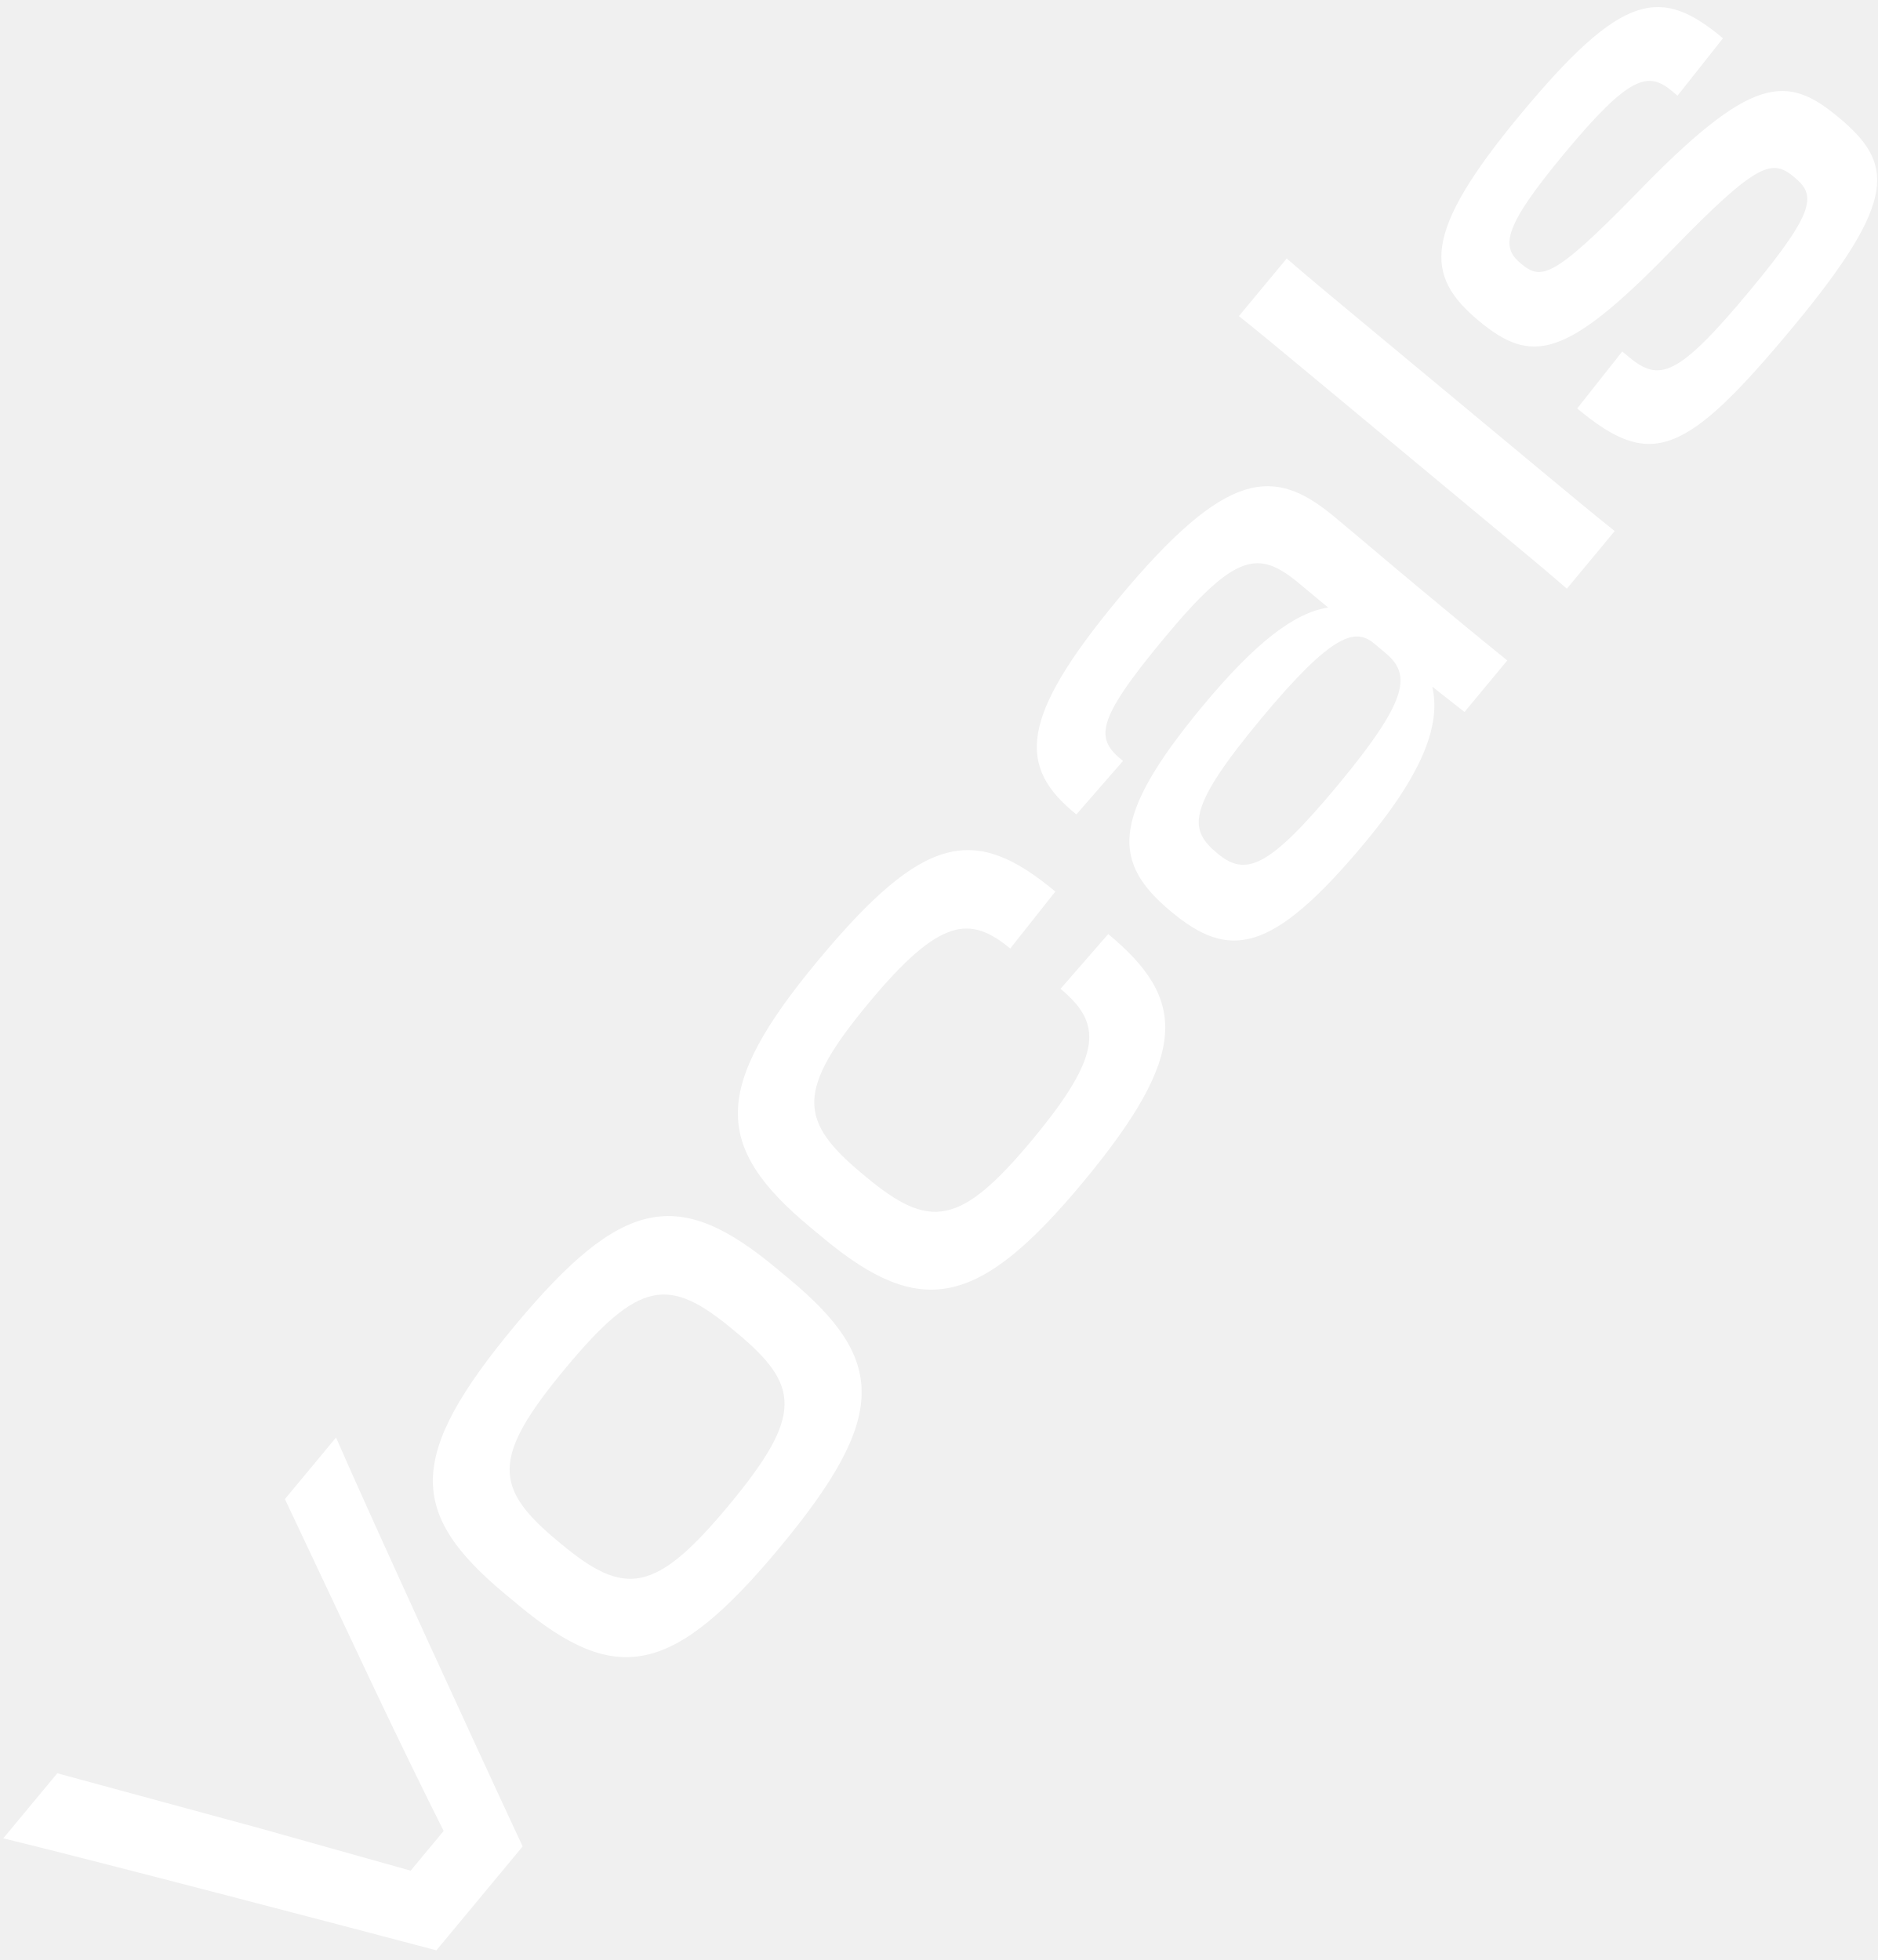
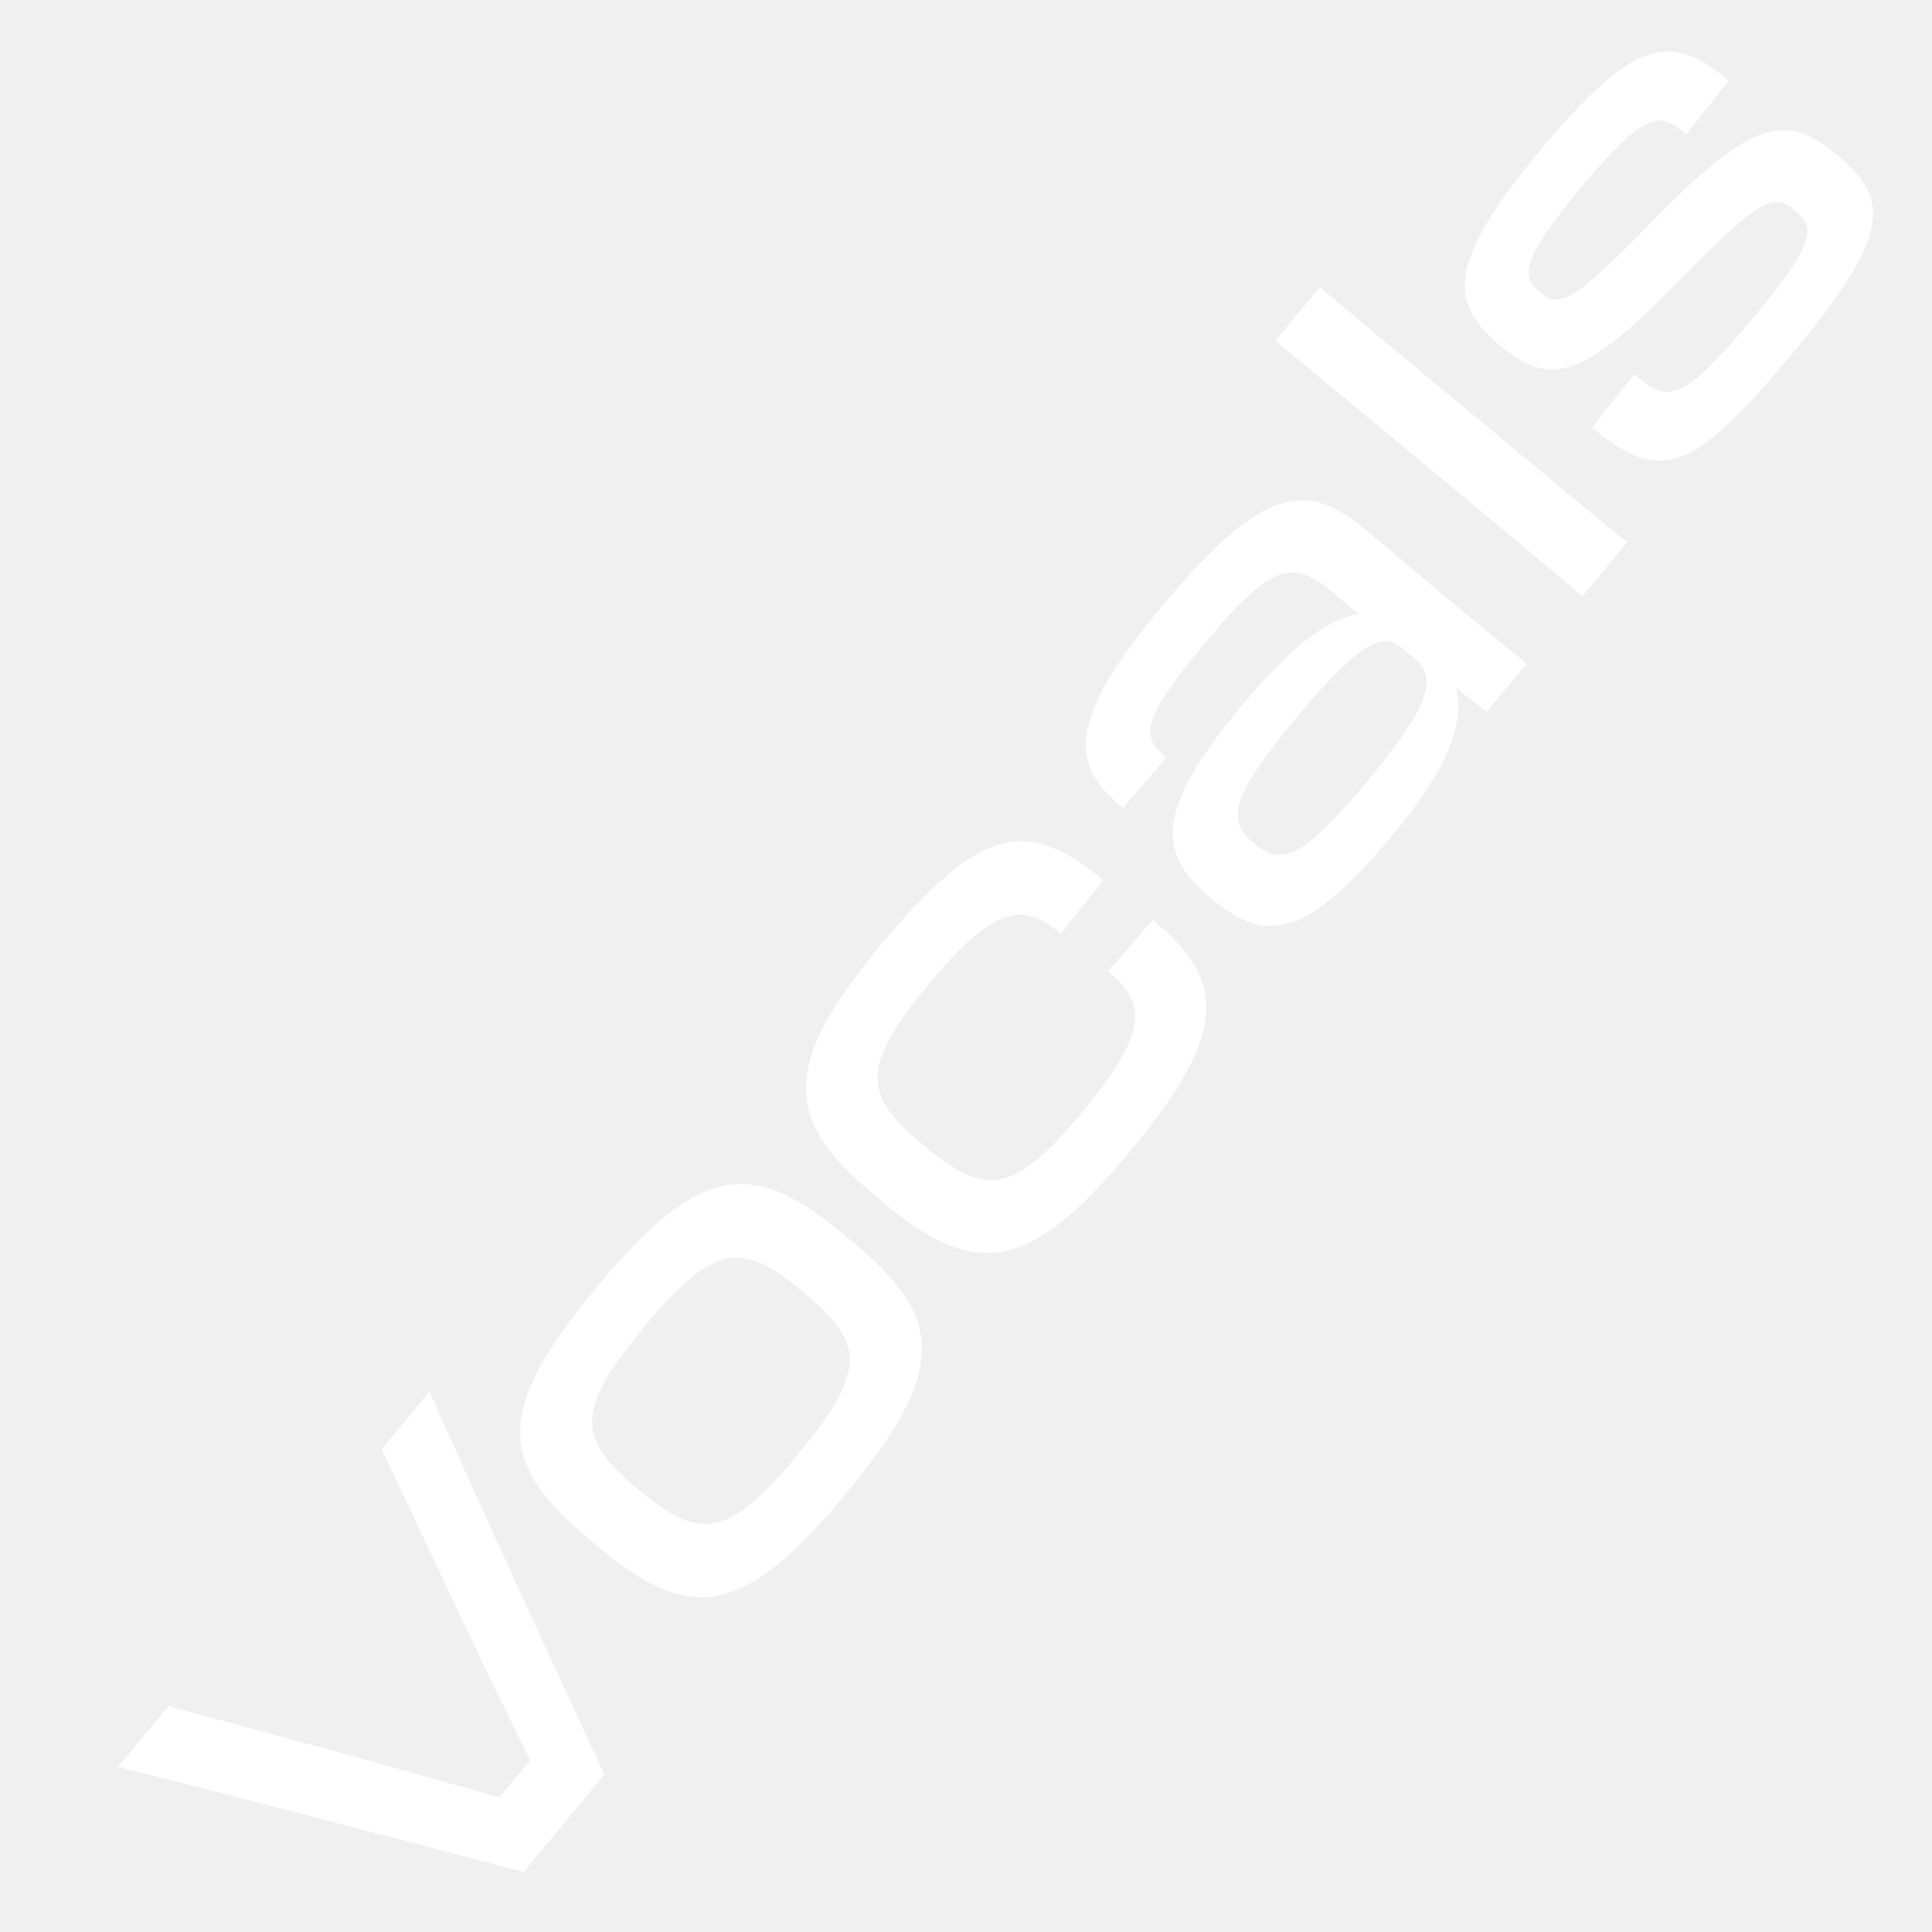
- <svg xmlns="http://www.w3.org/2000/svg" width="182" height="190" viewBox="0 0 182 190" fill="none">
-   <path d="M50.658 178.99C46.877 170.913 35.924 147.076 32.568 139.352L27.614 145.319L36.436 164.023C38.686 168.754 41.021 173.555 42.999 177.488L39.802 181.34C35.498 180.123 30.31 178.672 25.242 177.249L5.552 171.898L0.317 178.205C8.451 180.173 33.703 186.784 42.297 189.063L50.658 178.99Z" fill="white" />
-   <path d="M75.596 149.986C86.065 137.373 85.93 131.825 76.495 123.984L75.22 122.924C65.785 115.082 60.31 115.967 49.841 128.58C39.407 141.15 39.542 146.698 48.977 154.539L50.252 155.599C59.687 163.441 65.162 162.556 75.596 149.986ZM70.666 145.888C63.499 154.522 60.549 154.788 54.387 149.666L54.047 149.384C47.842 144.226 47.604 141.311 54.771 132.677C61.973 124.001 64.845 123.742 71.05 128.899L71.39 129.182C77.553 134.304 77.868 137.212 70.666 145.888Z" fill="white" />
-   <path d="M104.995 114.568C115.323 102.125 114.978 96.831 107.412 90.544L102.788 95.855C106.741 99.14 107.021 102.091 100.1 110.429C93.038 118.936 90.088 119.202 83.926 114.08L83.586 113.797C77.381 108.64 77.143 105.725 84.205 97.218C91.126 88.88 94.048 88.734 97.958 91.984L97.915 91.948L102.285 86.425C94.507 79.961 89.603 80.677 79.24 93.163C69.051 105.436 69.081 111.111 78.516 118.953L79.791 120.013C89.226 127.855 94.842 126.8 104.995 114.568Z" fill="white" />
-   <path d="M132.37 81.589C138.026 74.775 139.66 70.125 138.812 66.56L141.943 69.019L146.088 64.024C142.695 61.276 140.528 59.475 137.978 57.355C134.068 54.105 132.658 52.862 129.3 50.072C123.52 45.268 118.946 45.328 108.371 58.067C98.71 69.706 98.644 74.372 104.324 78.95L108.843 73.765C106.173 71.618 106.061 70.022 112.806 61.896C119.727 53.558 121.971 53.278 125.881 56.528L128.728 58.894C125.525 59.379 121.759 62.185 116.56 68.449C107.461 79.411 107.866 83.681 113.518 88.379C119.086 93.007 123.201 92.636 132.37 81.589ZM129.693 76.075C122.913 84.243 120.713 84.99 117.993 82.729C115.231 80.433 114.926 78.463 122.199 69.703C129.19 61.28 131.384 60.887 133.169 62.37L134.231 63.253C136.696 65.302 136.755 67.568 129.693 76.075Z" fill="white" />
-   <path d="M144.76 51.089C147.862 53.667 149.945 55.398 151.864 57.066L156.502 51.479C154.512 49.896 152.429 48.165 149.369 45.622L131.774 30.998C128.756 28.49 126.461 26.583 124.711 25.057L120.074 30.644C121.937 32.12 124.189 33.992 127.164 36.465L144.76 51.089Z" fill="white" />
-   <path d="M173.764 31.721C184.093 19.278 183.528 15.804 178.173 11.354C173.201 7.221 169.826 7.134 158.527 18.842C150.462 27.087 149.333 27.15 147.42 25.56C145.465 23.935 145.606 22.122 151.614 14.884C157.937 7.266 159.743 6.907 162.038 8.815L162.591 9.274L166.995 3.708C161.045 -1.237 157.389 -0.986 147.377 11.077C137.821 22.589 138.056 26.718 143.326 31.098C148.426 35.337 151.707 34.845 161.945 24.329C170.466 15.534 171.786 15.415 173.911 17.181C175.951 18.876 176.126 20.309 169.662 28.097C162.566 36.646 160.802 37.04 157.87 34.603L157.232 34.073L152.863 39.596C159.96 45.495 163.26 44.375 173.764 31.721Z" fill="white" />
+ <svg xmlns="http://www.w3.org/2000/svg" width="170" height="170" viewBox="0 0 170 170" fill="none">
+   <g clip-path="url(#clip0_1151_7605)">
+     <path d="M53.18 156.15C49.965 149.282 40.651 129.012 37.797 122.444L33.585 127.518L41.087 143.423C43 147.446 44.985 151.529 46.667 154.873L43.949 158.148C40.289 157.113 35.877 155.879 31.568 154.67L14.825 150.12L10.373 155.482C17.29 157.156 38.762 162.778 46.07 164.716L53.18 156.15Z" fill="white" />
+     <path d="M74.386 131.486C83.288 120.762 83.174 116.044 75.15 109.376L74.066 108.475C66.043 101.806 61.388 102.559 52.485 113.284C43.613 123.973 43.727 128.691 51.751 135.359L52.835 136.26C60.858 142.928 65.513 142.175 74.386 131.486ZM70.194 128.002C64.1 135.344 61.591 135.57 56.351 131.215L56.062 130.975C50.785 126.589 50.583 124.11 56.677 116.768C62.801 109.391 65.244 109.17 70.52 113.556L70.81 113.796C76.05 118.151 76.318 120.624 70.194 128.002Z" fill="white" />
+     <path d="M99.385 101.37C108.168 90.789 107.874 86.287 101.441 80.941L97.509 85.457C100.87 88.251 101.108 90.76 95.223 97.85C89.218 105.083 86.709 105.31 81.469 100.954L81.18 100.714C75.904 96.329 75.702 93.85 81.706 86.616C87.591 79.526 90.076 79.402 93.401 82.165L93.365 82.135L97.081 77.438C90.467 71.941 86.297 72.55 77.484 83.167C68.821 93.604 68.846 98.43 76.869 105.098L77.953 105.999C85.976 112.667 90.751 111.771 99.385 101.37Z" fill="white" />
+     <path d="M122.663 73.326C127.473 67.532 128.862 63.578 128.141 60.546L130.803 62.637L134.328 58.39C131.443 56.053 129.6 54.521 127.432 52.719C124.107 49.956 122.908 48.898 120.053 46.525C115.138 42.44 111.248 42.491 102.256 53.324C94.041 63.221 93.984 67.189 98.815 71.082L102.657 66.673C100.387 64.847 100.291 63.49 106.027 56.58C111.912 49.49 113.82 49.252 117.145 52.015L119.567 54.027C116.843 54.44 113.64 56.826 109.219 62.152C101.482 71.474 101.826 75.105 106.633 79.1C111.367 83.035 114.866 82.719 122.663 73.326ZM120.387 68.637C114.622 75.583 112.751 76.218 110.438 74.295C108.089 72.343 107.83 70.668 114.014 63.218C119.959 56.056 121.825 55.722 123.343 56.983L124.246 57.734C126.342 59.476 126.392 61.403 120.387 68.637Z" fill="white" />
+     <path d="M133.199 47.39C135.837 49.583 137.608 51.055 139.24 52.472L143.184 47.722C141.491 46.376 139.72 44.904 137.118 42.742L122.156 30.306C119.59 28.174 117.639 26.552 116.151 25.254L112.208 30.005C113.791 31.261 115.707 32.852 118.237 34.955L133.199 47.39Z" fill="white" />
+     <path d="M157.863 30.921C166.646 20.34 166.165 17.386 161.612 13.602C157.383 10.088 154.514 10.013 144.906 19.969C138.048 26.981 137.087 27.034 135.461 25.682C133.799 24.3 133.919 22.758 139.027 16.604C144.404 10.126 145.94 9.821 147.892 11.443L148.361 11.833L152.107 7.101C147.047 2.895 143.938 3.109 135.424 13.366C127.298 23.155 127.499 26.667 131.98 30.391C136.317 33.996 139.107 33.578 147.812 24.635C155.058 17.156 156.181 17.055 157.988 18.557C159.722 19.998 159.871 21.217 154.374 27.839C148.34 35.109 146.84 35.444 144.347 33.371L143.805 32.921L140.089 37.618C146.125 42.634 148.93 41.681 157.863 30.921Z" fill="white" />
+   </g>
+   <defs>
+     <clipPath id="clip0_1151_7605">
+       <rect width="170" height="170" fill="white" />
+     </clipPath>
+   </defs>
</svg>
